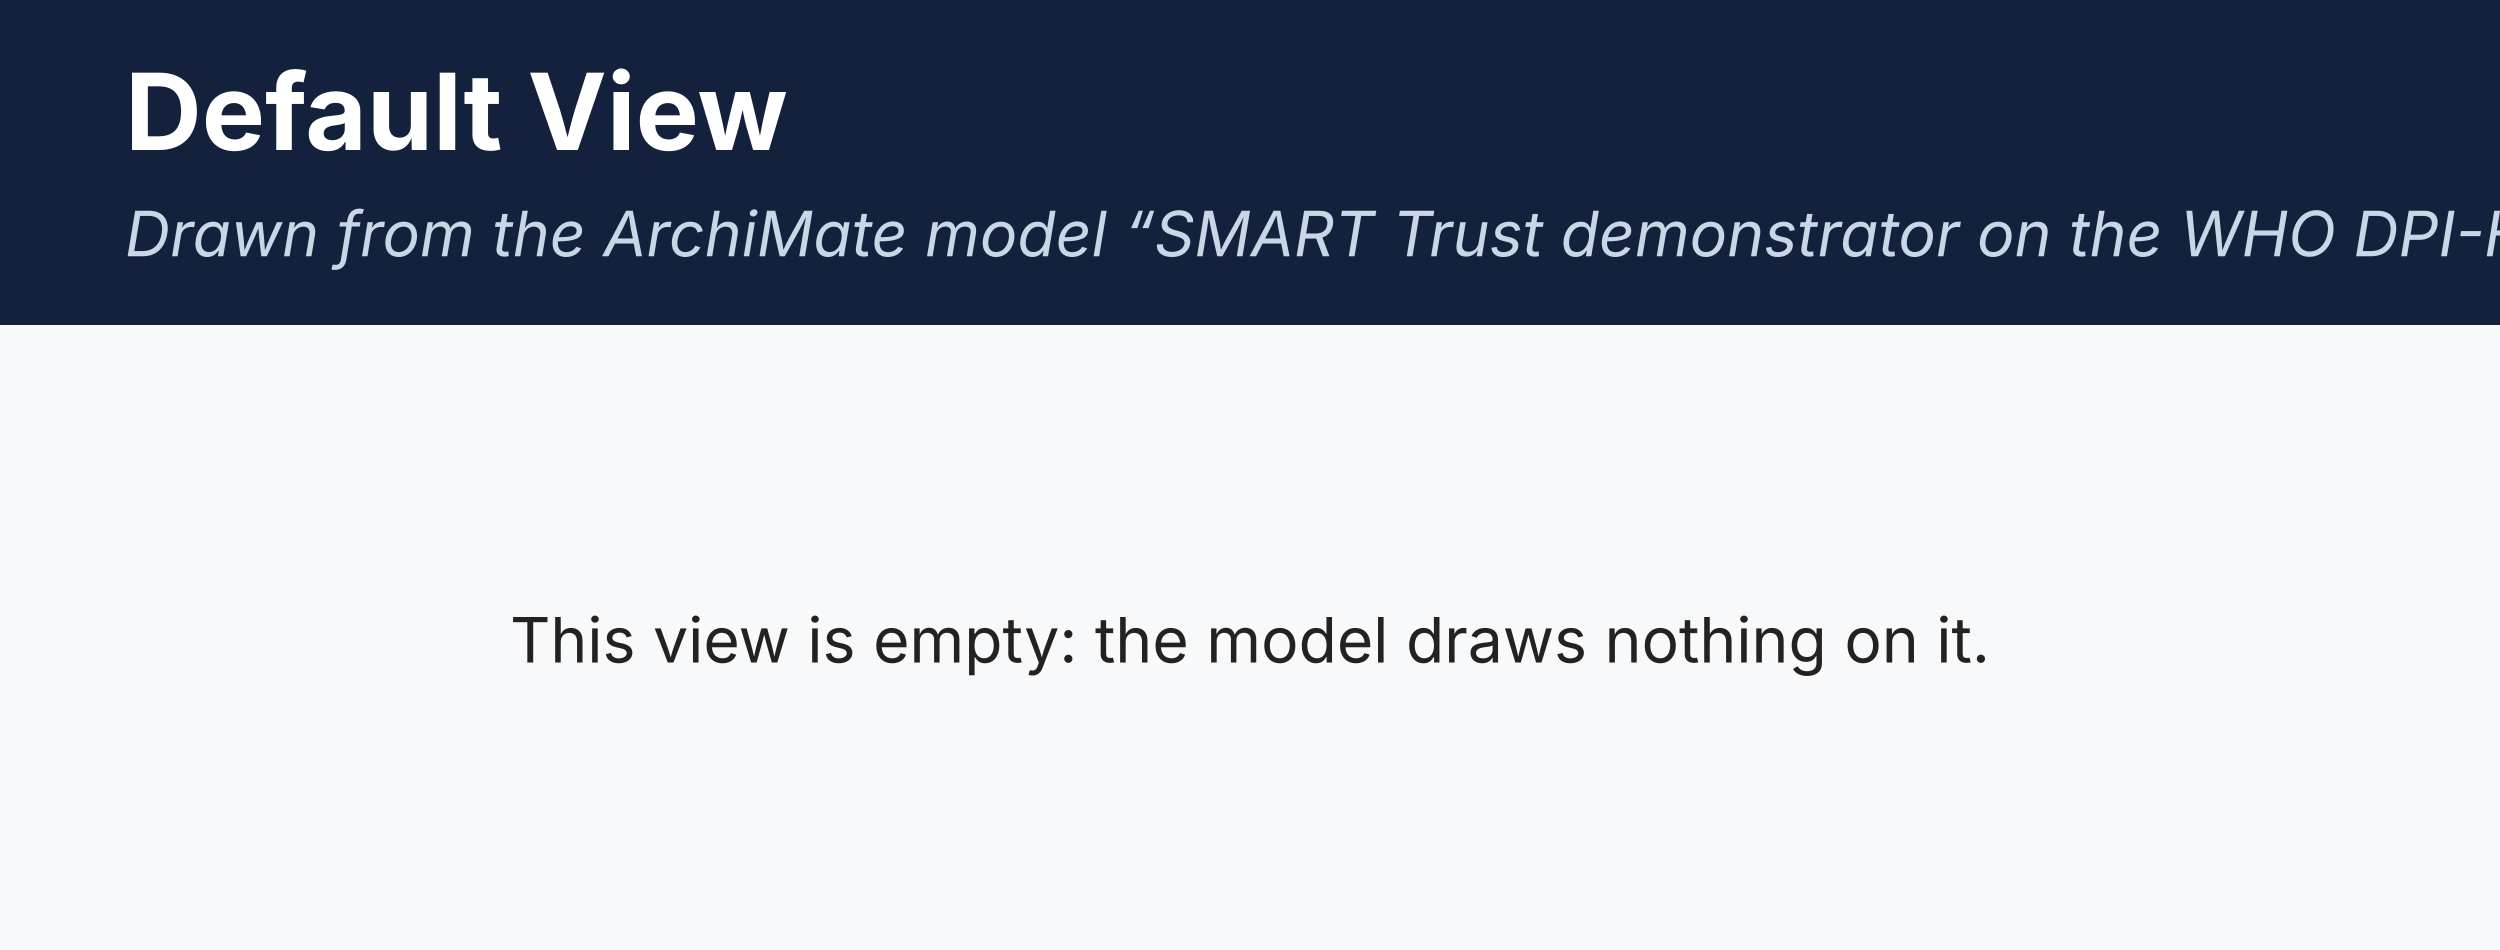
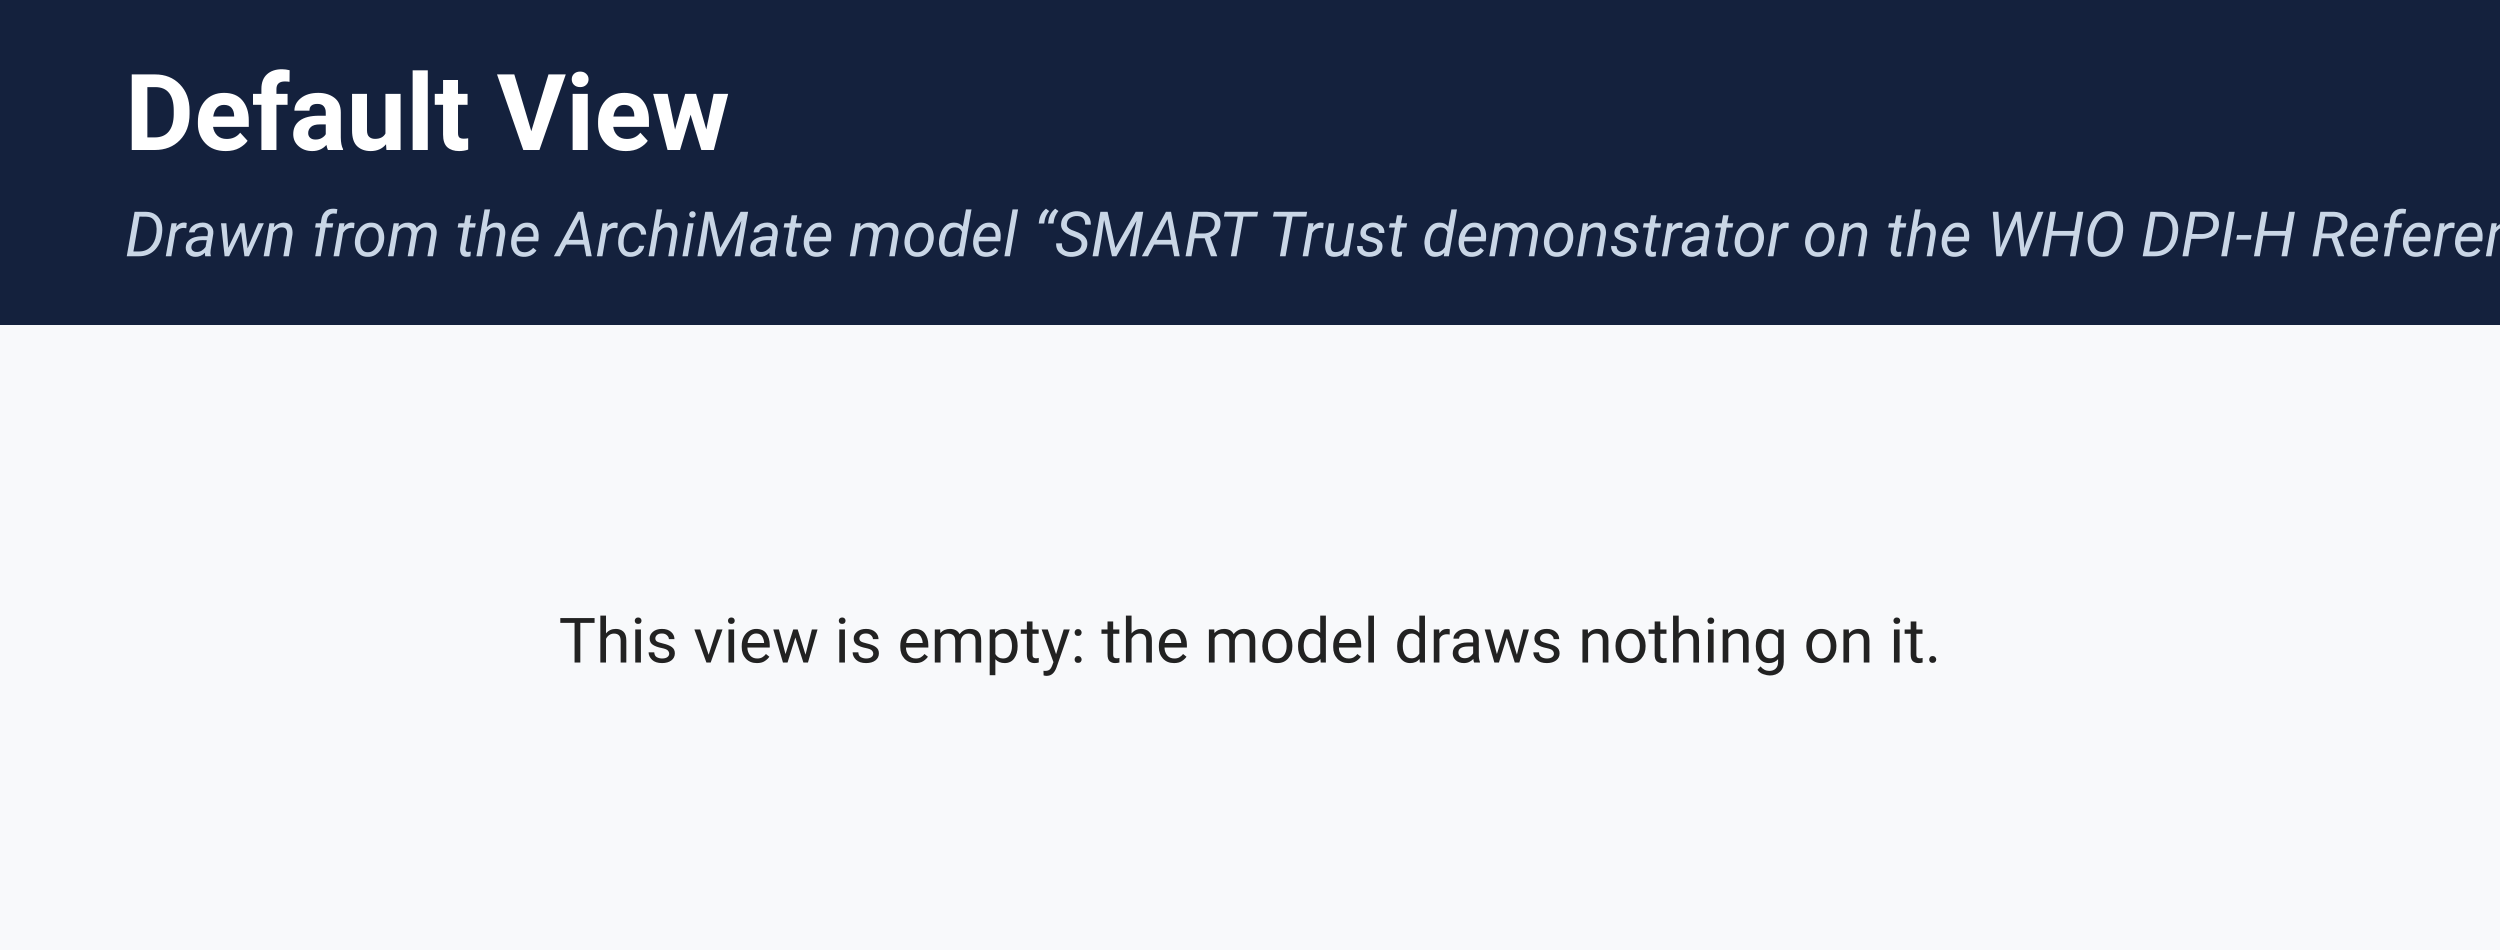
<svg xmlns="http://www.w3.org/2000/svg" viewBox="-20 -72 400 152" width="400" height="152" role="img" aria-labelledby="av-title">
  <style>
- .av-name{font:600 11px Inter, "Segoe UI", system-ui, -apple-system, Helvetica, Arial, sans-serif;fill:#111}
- .av-type{font:italic 8px Inter, "Segoe UI", system-ui, -apple-system, Helvetica, Arial, sans-serif;fill:#555}
- .av-group{font:600 11px Inter, "Segoe UI", system-ui, -apple-system, Helvetica, Arial, sans-serif;fill:#333}
- .av-note{font:10px Inter, "Segoe UI", system-ui, -apple-system, Helvetica, Arial, sans-serif;fill:#222}
- .av-key{font:11px Inter, "Segoe UI", system-ui, -apple-system, Helvetica, Arial, sans-serif;fill:#222}
- .av-keyh{font:600 11px Inter, "Segoe UI", system-ui, -apple-system, Helvetica, Arial, sans-serif;fill:#333}
- .av-keyt{font:700 13px Inter, "Segoe UI", system-ui, -apple-system, Helvetica, Arial, sans-serif;fill:#111}
- .av-rel{font:9px Inter, "Segoe UI", system-ui, -apple-system, Helvetica, Arial, sans-serif;fill:#333;paint-order:stroke;stroke:#fff;stroke-width:3px}
+ .av-name{font:600 11px system-ui, -apple-system, "Segoe UI", Roboto, "Helvetica Neue", Arial, "Noto Sans", sans-serif;fill:#111}
+ .av-type{font:italic 8px system-ui, -apple-system, "Segoe UI", Roboto, "Helvetica Neue", Arial, "Noto Sans", sans-serif;fill:#555}
+ .av-group{font:600 11px system-ui, -apple-system, "Segoe UI", Roboto, "Helvetica Neue", Arial, "Noto Sans", sans-serif;fill:#333}
+ .av-note{font:10px system-ui, -apple-system, "Segoe UI", Roboto, "Helvetica Neue", Arial, "Noto Sans", sans-serif;fill:#222}
+ .av-key{font:11px system-ui, -apple-system, "Segoe UI", Roboto, "Helvetica Neue", Arial, "Noto Sans", sans-serif;fill:#222}
+ .av-keyh{font:600 11px system-ui, -apple-system, "Segoe UI", Roboto, "Helvetica Neue", Arial, "Noto Sans", sans-serif;fill:#333}
+ .av-keyt{font:700 13px system-ui, -apple-system, "Segoe UI", Roboto, "Helvetica Neue", Arial, "Noto Sans", sans-serif;fill:#111}
+ .av-rel{font:9px system-ui, -apple-system, "Segoe UI", Roboto, "Helvetica Neue", Arial, "Noto Sans", sans-serif;fill:#333;paint-order:stroke;stroke:#fff;stroke-width:3px}
a:hover rect,a:hover polygon,a:focus rect,a:focus polygon{stroke:#06c;stroke-width:2.5}
</style>
  <defs>
    <marker id="arrow-open" viewBox="0 0 12 12" refX="11" refY="6" markerWidth="11" markerHeight="11" orient="auto-start-reverse" markerUnits="userSpaceOnUse">
      <path d="M1 1 L11 6 L1 11" fill="none" stroke="#333" stroke-width="1.3" />
    </marker>
    <marker id="arrow-filled" viewBox="0 0 12 12" refX="11" refY="6" markerWidth="11" markerHeight="11" orient="auto-start-reverse" markerUnits="userSpaceOnUse">
      <path d="M1 1 L11 6 L1 11 Z" fill="#333" />
    </marker>
    <marker id="arrow-small" viewBox="0 0 10 10" refX="9" refY="5" markerWidth="8" markerHeight="8" orient="auto-start-reverse" markerUnits="userSpaceOnUse">
      <path d="M1 1 L9 5 L1 9" fill="none" stroke="#333" stroke-width="1.2" />
    </marker>
    <marker id="triangle-hollow" viewBox="0 0 14 14" refX="13" refY="7" markerWidth="13" markerHeight="13" orient="auto-start-reverse" markerUnits="userSpaceOnUse">
      <path d="M1 1 L13 7 L1 13 Z" fill="#fff" stroke="#333" stroke-width="1.2" />
    </marker>
    <marker id="diamond-filled" viewBox="0 0 16 10" refX="1" refY="5" markerWidth="16" markerHeight="10" orient="auto-start-reverse" markerUnits="userSpaceOnUse">
      <path d="M1 5 L8 1 L15 5 L8 9 Z" fill="#333" />
    </marker>
    <marker id="diamond-hollow" viewBox="0 0 16 10" refX="1" refY="5" markerWidth="16" markerHeight="10" orient="auto-start-reverse" markerUnits="userSpaceOnUse">
      <path d="M1 5 L8 1 L15 5 L8 9 Z" fill="#fff" stroke="#333" stroke-width="1.2" />
    </marker>
    <marker id="dot" viewBox="0 0 8 8" refX="4" refY="4" markerWidth="7" markerHeight="7" orient="auto" markerUnits="userSpaceOnUse">
      <circle cx="4" cy="4" r="3.2" fill="#333" />
    </marker>
    <pattern id="missing" width="8" height="8" patternUnits="userSpaceOnUse" patternTransform="rotate(45)">
      <rect width="8" height="8" fill="#fff" />
      <line x1="0" y1="0" x2="0" y2="8" stroke="#d33" stroke-width="2" />
    </pattern>
  </defs>
  <rect x="-20" y="-72" width="400" height="152" fill="#f8f9fb" />
  <rect x="-20" y="-72" width="400" height="52" fill="#14213d" />
-   <text x="0" y="-48" style="font:700 17px Inter, &quot;Segoe UI&quot;, system-ui, -apple-system, Helvetica, Arial, sans-serif;fill:#fff">Default View</text>
-   <text x="0" y="-31" style="font:italic 10px Inter, &quot;Segoe UI&quot;, system-ui, -apple-system, Helvetica, Arial, sans-serif;fill:#c9d6e6">Drawn from the ArchiMate model “SMART Trust demonstrator on the WHO DPI-H Reference Architecture”</text>
+   <text x="0" y="-48" style="font:700 17px system-ui, -apple-system, &quot;Segoe UI&quot;, Roboto, &quot;Helvetica Neue&quot;, Arial, &quot;Noto Sans&quot;, sans-serif;fill:#fff">Default View</text>
+   <text x="0" y="-31" style="font:italic 10px system-ui, -apple-system, &quot;Segoe UI&quot;, Roboto, &quot;Helvetica Neue&quot;, Arial, &quot;Noto Sans&quot;, sans-serif;fill:#c9d6e6">Drawn from the ArchiMate model “SMART Trust demonstrator on the WHO DPI-H Reference Architecture”</text>
  <text class="av-note" x="180" y="34" text-anchor="middle">This view is empty: the model draws nothing on it.</text>
</svg>
